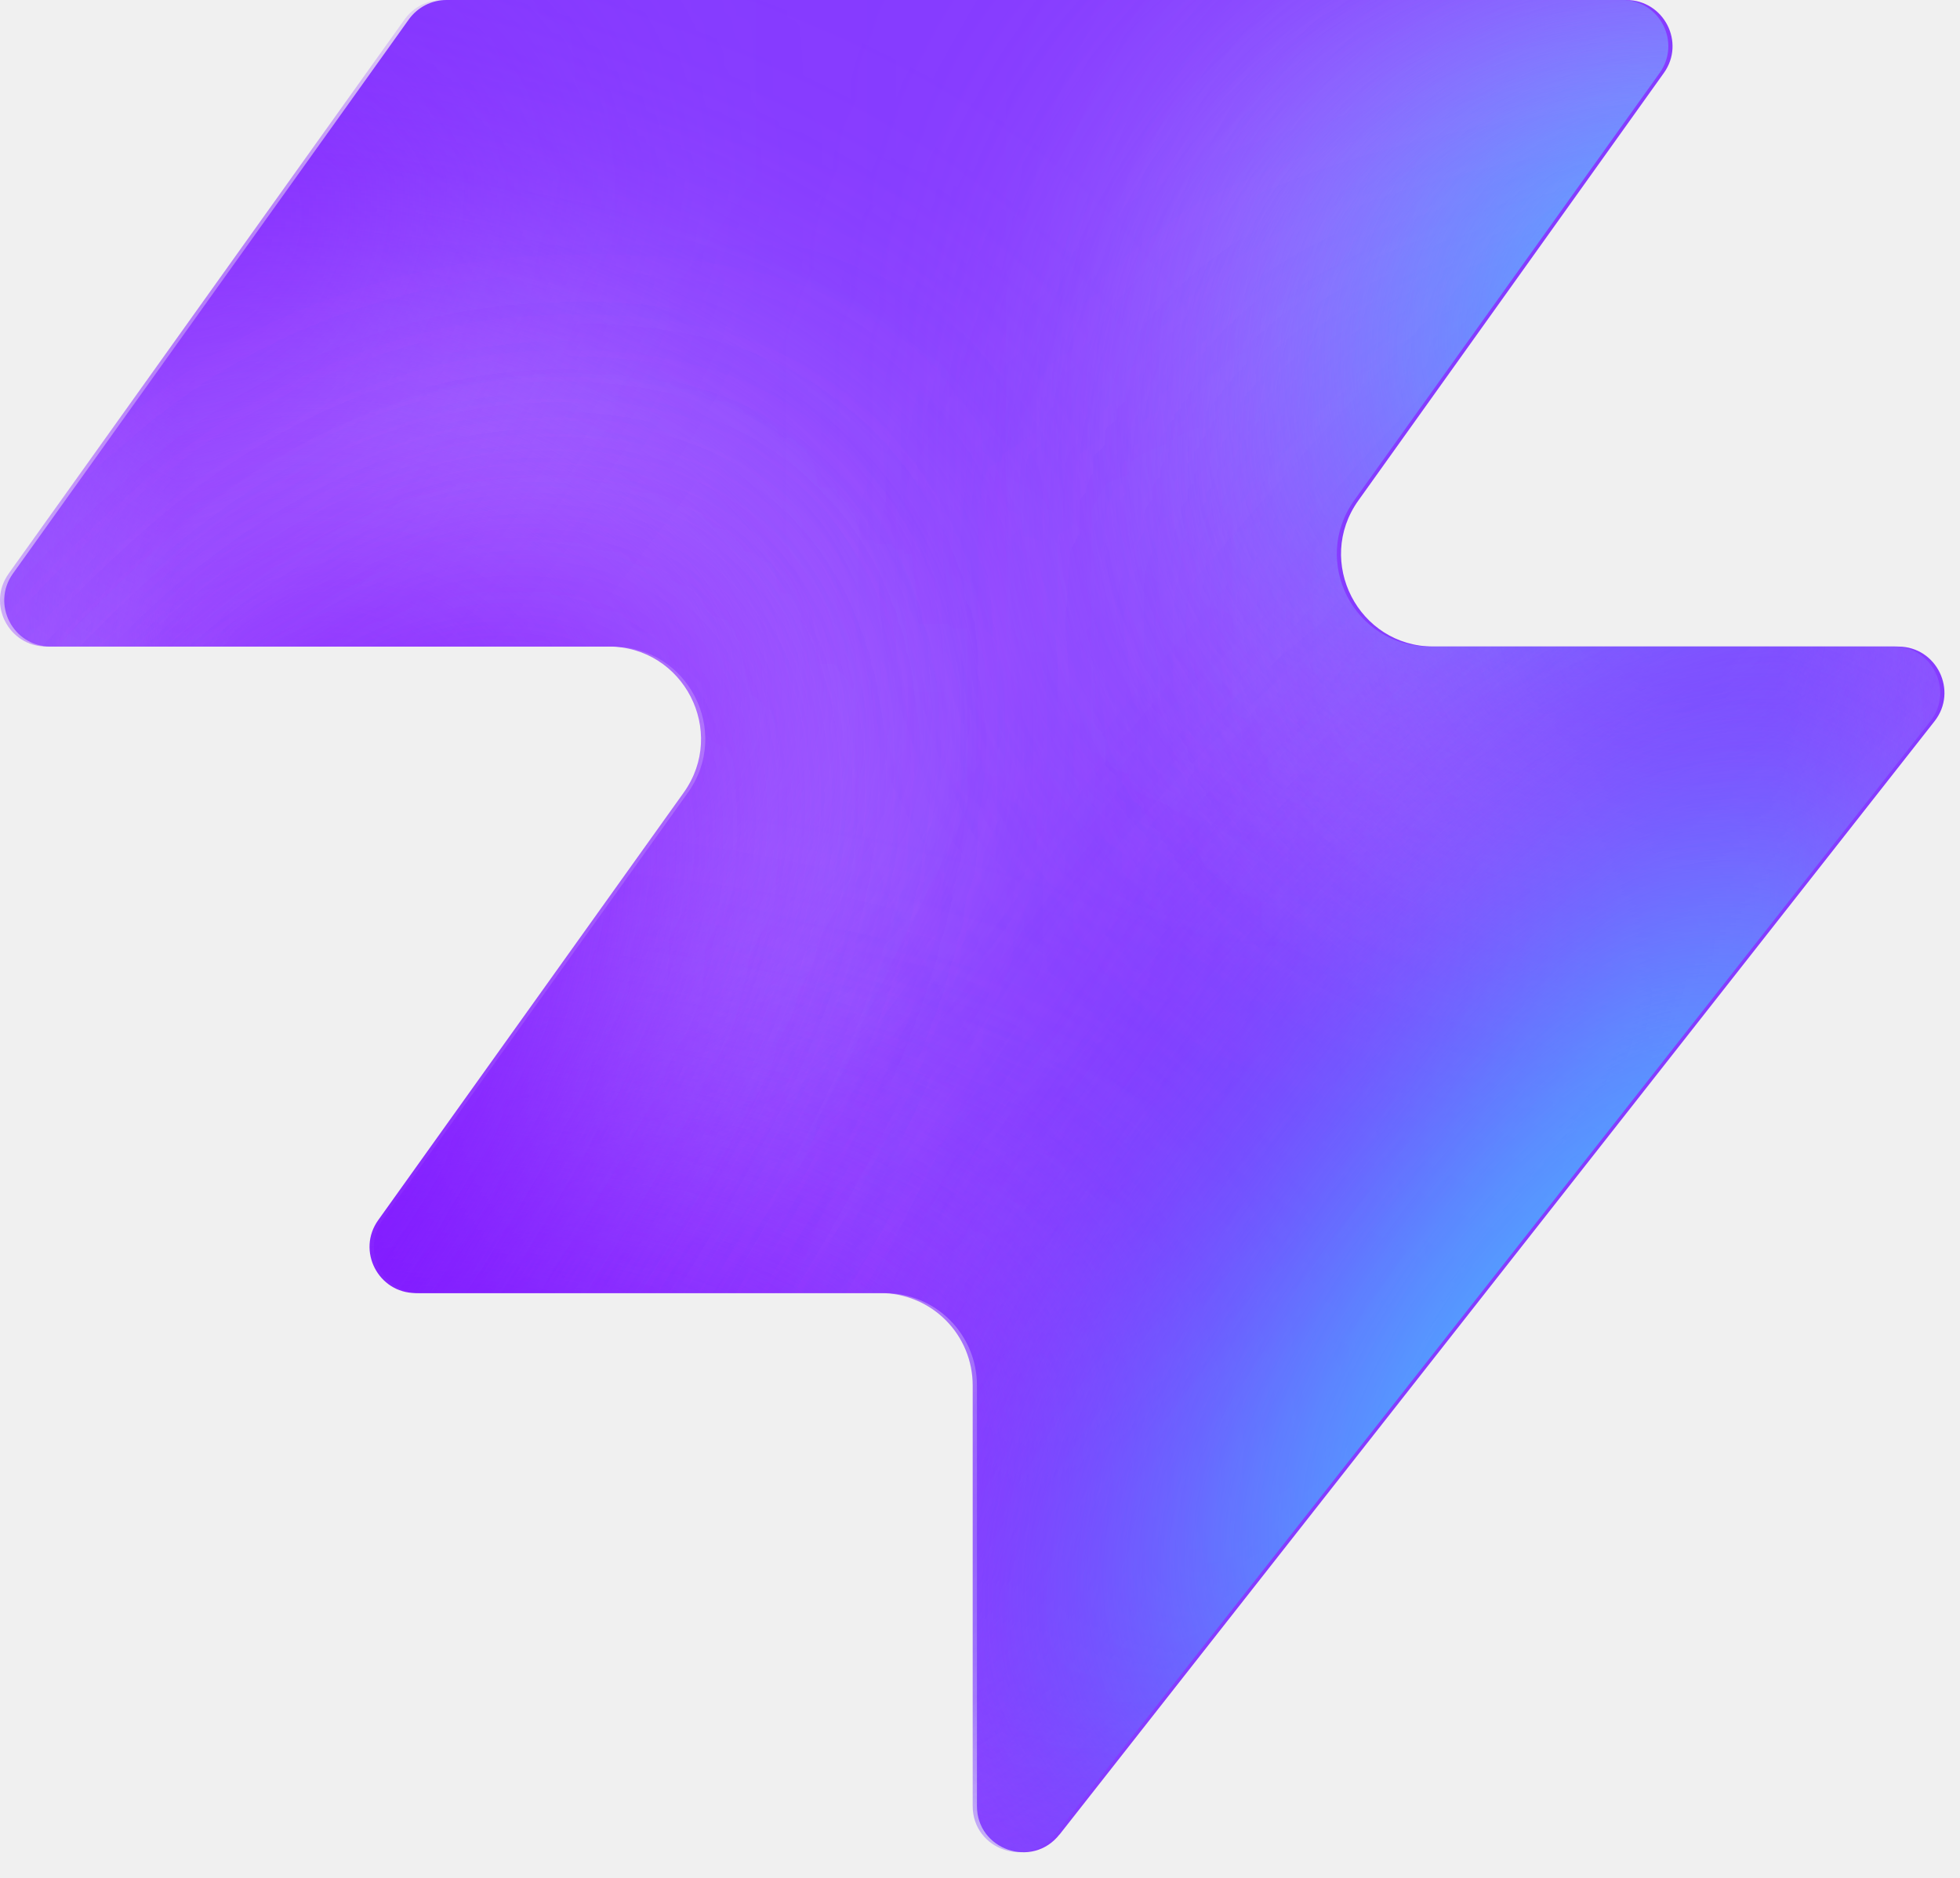
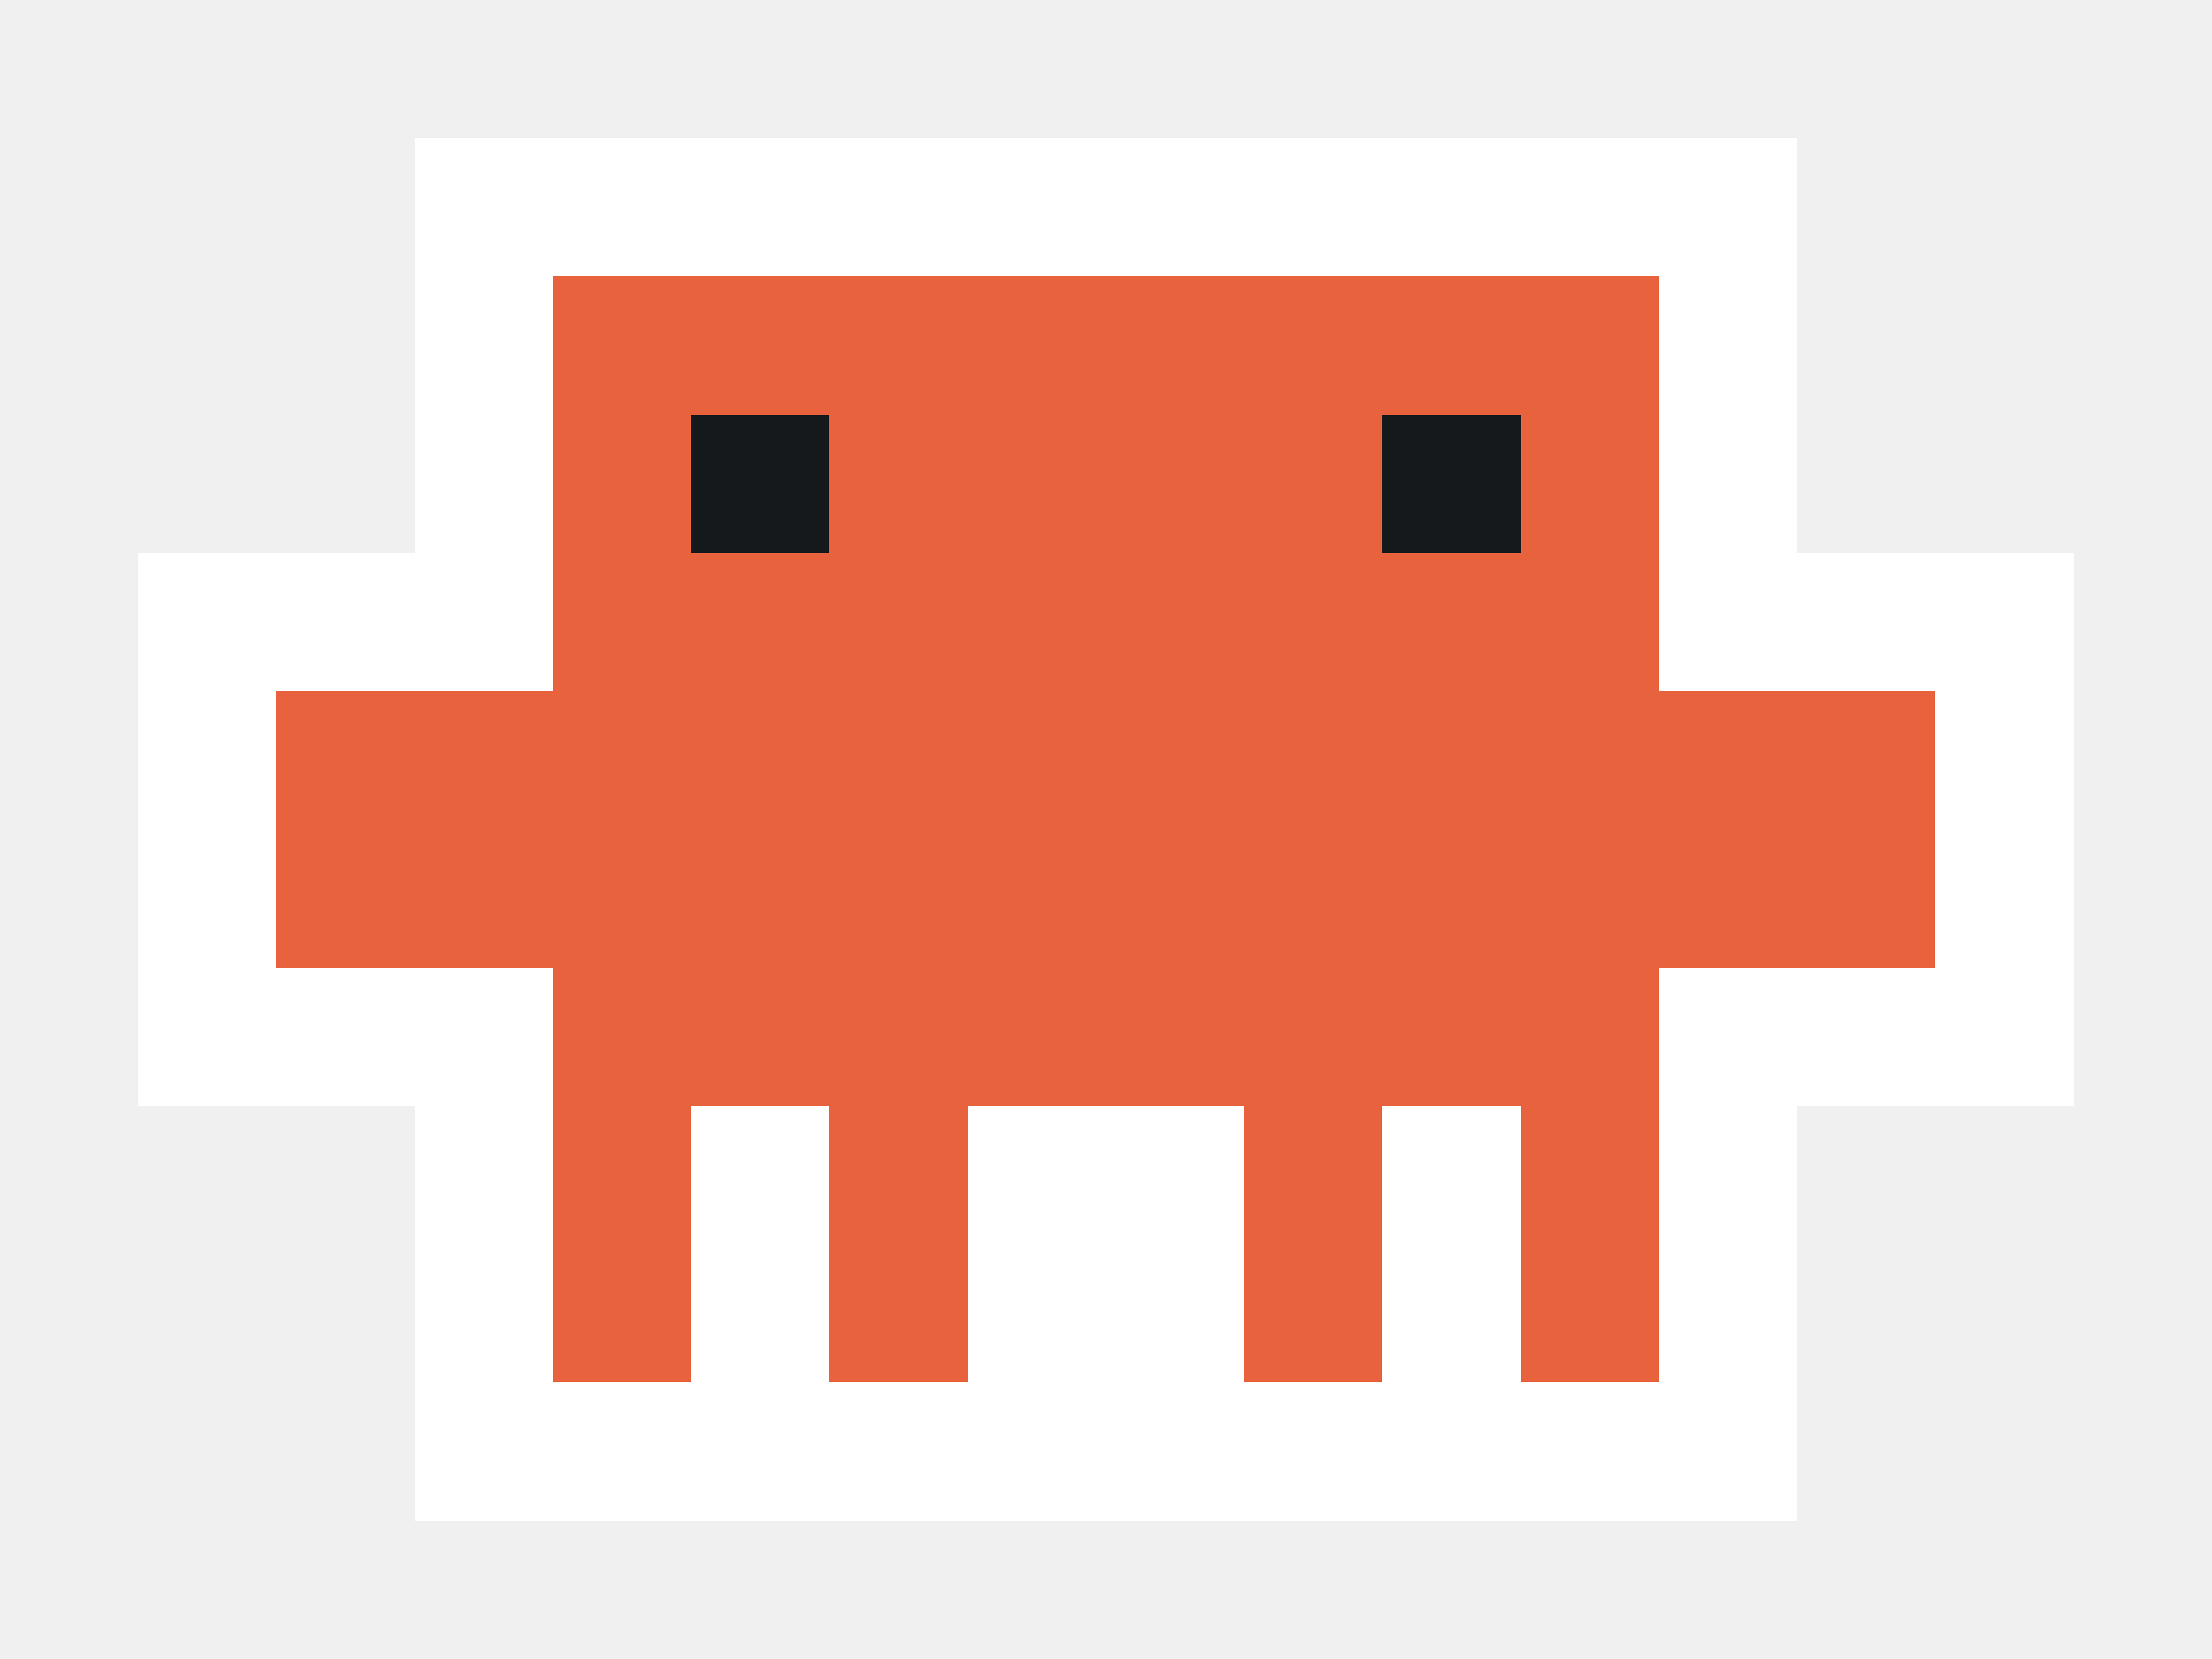
- <svg xmlns="http://www.w3.org/2000/svg" width="48" height="46" fill="none" viewBox="0 0 48 46">
-   <path fill="#863bff" d="M25.946 44.938c-.664.845-2.021.375-2.021-.698V33.937a2.26 2.26 0 0 0-2.262-2.262H10.287c-.92 0-1.456-1.04-.92-1.788l7.48-10.471c1.07-1.497 0-3.578-1.842-3.578H1.237c-.92 0-1.456-1.04-.92-1.788L10.013.474c.214-.297.556-.474.92-.474h28.894c.92 0 1.456 1.04.92 1.788l-7.48 10.471c-1.07 1.498 0 3.579 1.842 3.579h11.377c.943 0 1.473 1.088.89 1.83L25.947 44.94z" style="fill:#863bff;fill:color(display-p3 .525 .23 1);fill-opacity:1" />
-   <mask id="a" width="48" height="46" x="0" y="0" maskUnits="userSpaceOnUse" style="mask-type:alpha">
-     <path fill="#000" d="M25.842 44.938c-.664.844-2.021.375-2.021-.698V33.937a2.26 2.26 0 0 0-2.262-2.262H10.183c-.92 0-1.456-1.04-.92-1.788l7.48-10.471c1.07-1.498 0-3.579-1.842-3.579H1.133c-.92 0-1.456-1.04-.92-1.787L9.91.473c.214-.297.556-.474.92-.474h28.894c.92 0 1.456 1.04.92 1.788l-7.48 10.471c-1.07 1.498 0 3.578 1.842 3.578h11.377c.943 0 1.473 1.088.89 1.832L25.843 44.94z" style="fill:#000;fill-opacity:1" />
-   </mask>
-   <g mask="url(#a)">
-     <g filter="url(#b)">
-       <ellipse cx="5.508" cy="14.704" fill="#ede6ff" rx="5.508" ry="14.704" style="fill:#ede6ff;fill:color(display-p3 .927 .903 1);fill-opacity:1" transform="matrix(.00324 1 1 -.00324 -4.47 31.516)" />
-     </g>
-     <g filter="url(#c)">
-       <ellipse cx="10.399" cy="29.851" fill="#ede6ff" rx="10.399" ry="29.851" style="fill:#ede6ff;fill:color(display-p3 .927 .903 1);fill-opacity:1" transform="matrix(.00324 1 1 -.00324 -39.328 7.883)" />
-     </g>
-     <g filter="url(#d)">
-       <ellipse cx="5.508" cy="30.487" fill="#7e14ff" rx="5.508" ry="30.487" style="fill:#7e14ff;fill:color(display-p3 .492 .077 1);fill-opacity:1" transform="rotate(89.814 -25.913 -14.639)scale(1 -1)" />
-     </g>
-     <g filter="url(#e)">
-       <ellipse cx="5.508" cy="30.599" fill="#7e14ff" rx="5.508" ry="30.599" style="fill:#7e14ff;fill:color(display-p3 .492 .077 1);fill-opacity:1" transform="rotate(89.814 -32.644 -3.334)scale(1 -1)" />
-     </g>
-     <g filter="url(#f)">
-       <ellipse cx="5.508" cy="30.599" fill="#7e14ff" rx="5.508" ry="30.599" style="fill:#7e14ff;fill:color(display-p3 .492 .077 1);fill-opacity:1" transform="matrix(.00324 1 1 -.00324 -34.34 30.47)" />
-     </g>
-     <g filter="url(#g)">
-       <ellipse cx="14.072" cy="22.078" fill="#ede6ff" rx="14.072" ry="22.078" style="fill:#ede6ff;fill:color(display-p3 .927 .903 1);fill-opacity:1" transform="rotate(93.35 24.506 48.493)scale(-1 1)" />
-     </g>
-     <g filter="url(#h)">
-       <ellipse cx="3.47" cy="21.501" fill="#7e14ff" rx="3.47" ry="21.501" style="fill:#7e14ff;fill:color(display-p3 .492 .077 1);fill-opacity:1" transform="rotate(89.009 28.708 47.59)scale(-1 1)" />
-     </g>
-     <g filter="url(#i)">
-       <ellipse cx="3.47" cy="21.501" fill="#7e14ff" rx="3.47" ry="21.501" style="fill:#7e14ff;fill:color(display-p3 .492 .077 1);fill-opacity:1" transform="rotate(89.009 28.708 47.59)scale(-1 1)" />
-     </g>
-     <g filter="url(#j)">
-       <ellipse cx=".387" cy="8.972" fill="#7e14ff" rx="4.407" ry="29.108" style="fill:#7e14ff;fill:color(display-p3 .492 .077 1);fill-opacity:1" transform="rotate(39.51 .387 8.972)" />
-     </g>
-     <g filter="url(#k)">
-       <ellipse cx="47.523" cy="-6.092" fill="#7e14ff" rx="4.407" ry="29.108" style="fill:#7e14ff;fill:color(display-p3 .492 .077 1);fill-opacity:1" transform="rotate(37.892 47.523 -6.092)" />
-     </g>
-     <g filter="url(#l)">
-       <ellipse cx="41.412" cy="6.333" fill="#47bfff" rx="5.971" ry="9.665" style="fill:#47bfff;fill:color(display-p3 .28 .748 1);fill-opacity:1" transform="rotate(37.892 41.412 6.333)" />
-     </g>
-     <g filter="url(#m)">
-       <ellipse cx="-1.879" cy="38.332" fill="#7e14ff" rx="4.407" ry="29.108" style="fill:#7e14ff;fill:color(display-p3 .492 .077 1);fill-opacity:1" transform="rotate(37.892 -1.88 38.332)" />
-     </g>
-     <g filter="url(#n)">
-       <ellipse cx="-1.879" cy="38.332" fill="#7e14ff" rx="4.407" ry="29.108" style="fill:#7e14ff;fill:color(display-p3 .492 .077 1);fill-opacity:1" transform="rotate(37.892 -1.88 38.332)" />
-     </g>
-     <g filter="url(#o)">
-       <ellipse cx="35.651" cy="29.907" fill="#7e14ff" rx="4.407" ry="29.108" style="fill:#7e14ff;fill:color(display-p3 .492 .077 1);fill-opacity:1" transform="rotate(37.892 35.651 29.907)" />
-     </g>
-     <g filter="url(#p)">
-       <ellipse cx="38.418" cy="32.4" fill="#47bfff" rx="5.971" ry="15.297" style="fill:#47bfff;fill:color(display-p3 .28 .748 1);fill-opacity:1" transform="rotate(37.892 38.418 32.4)" />
-     </g>
-   </g>
-   <defs>
-     <filter id="b" width="60.045" height="41.654" x="-19.77" y="16.149" color-interpolation-filters="sRGB" filterUnits="userSpaceOnUse">
-       <feFlood flood-opacity="0" result="BackgroundImageFix" />
-       <feBlend in="SourceGraphic" in2="BackgroundImageFix" result="shape" />
-       <feGaussianBlur result="effect1_foregroundBlur_2002_17158" stdDeviation="7.659" />
-     </filter>
-     <filter id="c" width="90.34" height="51.437" x="-54.613" y="-7.533" color-interpolation-filters="sRGB" filterUnits="userSpaceOnUse">
-       <feFlood flood-opacity="0" result="BackgroundImageFix" />
-       <feBlend in="SourceGraphic" in2="BackgroundImageFix" result="shape" />
-       <feGaussianBlur result="effect1_foregroundBlur_2002_17158" stdDeviation="7.659" />
-     </filter>
-     <filter id="d" width="79.355" height="29.4" x="-49.64" y="2.03" color-interpolation-filters="sRGB" filterUnits="userSpaceOnUse">
-       <feFlood flood-opacity="0" result="BackgroundImageFix" />
-       <feBlend in="SourceGraphic" in2="BackgroundImageFix" result="shape" />
-       <feGaussianBlur result="effect1_foregroundBlur_2002_17158" stdDeviation="4.596" />
-     </filter>
-     <filter id="e" width="79.579" height="29.4" x="-45.045" y="20.029" color-interpolation-filters="sRGB" filterUnits="userSpaceOnUse">
-       <feFlood flood-opacity="0" result="BackgroundImageFix" />
-       <feBlend in="SourceGraphic" in2="BackgroundImageFix" result="shape" />
-       <feGaussianBlur result="effect1_foregroundBlur_2002_17158" stdDeviation="4.596" />
-     </filter>
-     <filter id="f" width="79.579" height="29.4" x="-43.513" y="21.178" color-interpolation-filters="sRGB" filterUnits="userSpaceOnUse">
-       <feFlood flood-opacity="0" result="BackgroundImageFix" />
-       <feBlend in="SourceGraphic" in2="BackgroundImageFix" result="shape" />
-       <feGaussianBlur result="effect1_foregroundBlur_2002_17158" stdDeviation="4.596" />
-     </filter>
-     <filter id="g" width="74.749" height="58.852" x="15.756" y="-17.901" color-interpolation-filters="sRGB" filterUnits="userSpaceOnUse">
-       <feFlood flood-opacity="0" result="BackgroundImageFix" />
-       <feBlend in="SourceGraphic" in2="BackgroundImageFix" result="shape" />
-       <feGaussianBlur result="effect1_foregroundBlur_2002_17158" stdDeviation="7.659" />
-     </filter>
-     <filter id="h" width="61.377" height="25.362" x="23.548" y="2.284" color-interpolation-filters="sRGB" filterUnits="userSpaceOnUse">
-       <feFlood flood-opacity="0" result="BackgroundImageFix" />
-       <feBlend in="SourceGraphic" in2="BackgroundImageFix" result="shape" />
-       <feGaussianBlur result="effect1_foregroundBlur_2002_17158" stdDeviation="4.596" />
-     </filter>
-     <filter id="i" width="61.377" height="25.362" x="23.548" y="2.284" color-interpolation-filters="sRGB" filterUnits="userSpaceOnUse">
-       <feFlood flood-opacity="0" result="BackgroundImageFix" />
-       <feBlend in="SourceGraphic" in2="BackgroundImageFix" result="shape" />
-       <feGaussianBlur result="effect1_foregroundBlur_2002_17158" stdDeviation="4.596" />
-     </filter>
-     <filter id="j" width="56.045" height="63.649" x="-27.636" y="-22.853" color-interpolation-filters="sRGB" filterUnits="userSpaceOnUse">
-       <feFlood flood-opacity="0" result="BackgroundImageFix" />
-       <feBlend in="SourceGraphic" in2="BackgroundImageFix" result="shape" />
-       <feGaussianBlur result="effect1_foregroundBlur_2002_17158" stdDeviation="4.596" />
-     </filter>
-     <filter id="k" width="54.814" height="64.646" x="20.116" y="-38.415" color-interpolation-filters="sRGB" filterUnits="userSpaceOnUse">
-       <feFlood flood-opacity="0" result="BackgroundImageFix" />
-       <feBlend in="SourceGraphic" in2="BackgroundImageFix" result="shape" />
-       <feGaussianBlur result="effect1_foregroundBlur_2002_17158" stdDeviation="4.596" />
-     </filter>
-     <filter id="l" width="33.541" height="35.313" x="24.641" y="-11.323" color-interpolation-filters="sRGB" filterUnits="userSpaceOnUse">
-       <feFlood flood-opacity="0" result="BackgroundImageFix" />
-       <feBlend in="SourceGraphic" in2="BackgroundImageFix" result="shape" />
-       <feGaussianBlur result="effect1_foregroundBlur_2002_17158" stdDeviation="4.596" />
-     </filter>
-     <filter id="m" width="54.814" height="64.646" x="-29.286" y="6.009" color-interpolation-filters="sRGB" filterUnits="userSpaceOnUse">
-       <feFlood flood-opacity="0" result="BackgroundImageFix" />
-       <feBlend in="SourceGraphic" in2="BackgroundImageFix" result="shape" />
-       <feGaussianBlur result="effect1_foregroundBlur_2002_17158" stdDeviation="4.596" />
-     </filter>
-     <filter id="n" width="54.814" height="64.646" x="-29.286" y="6.009" color-interpolation-filters="sRGB" filterUnits="userSpaceOnUse">
-       <feFlood flood-opacity="0" result="BackgroundImageFix" />
-       <feBlend in="SourceGraphic" in2="BackgroundImageFix" result="shape" />
-       <feGaussianBlur result="effect1_foregroundBlur_2002_17158" stdDeviation="4.596" />
-     </filter>
-     <filter id="o" width="54.814" height="64.646" x="8.244" y="-2.416" color-interpolation-filters="sRGB" filterUnits="userSpaceOnUse">
-       <feFlood flood-opacity="0" result="BackgroundImageFix" />
-       <feBlend in="SourceGraphic" in2="BackgroundImageFix" result="shape" />
-       <feGaussianBlur result="effect1_foregroundBlur_2002_17158" stdDeviation="4.596" />
-     </filter>
-     <filter id="p" width="39.409" height="43.623" x="18.713" y="10.588" color-interpolation-filters="sRGB" filterUnits="userSpaceOnUse">
-       <feFlood flood-opacity="0" result="BackgroundImageFix" />
-       <feBlend in="SourceGraphic" in2="BackgroundImageFix" result="shape" />
-       <feGaussianBlur result="effect1_foregroundBlur_2002_17158" stdDeviation="4.596" />
-     </filter>
-   </defs>
+ <svg xmlns="http://www.w3.org/2000/svg" viewBox="0 0 16 12" shape-rendering="crispEdges">
+   <rect x="3" y="1" width="1" height="1" fill="#FFFFFF" />
+   <rect x="4" y="1" width="1" height="1" fill="#FFFFFF" />
+   <rect x="5" y="1" width="1" height="1" fill="#FFFFFF" />
+   <rect x="6" y="1" width="1" height="1" fill="#FFFFFF" />
+   <rect x="7" y="1" width="1" height="1" fill="#FFFFFF" />
+   <rect x="8" y="1" width="1" height="1" fill="#FFFFFF" />
+   <rect x="9" y="1" width="1" height="1" fill="#FFFFFF" />
+   <rect x="10" y="1" width="1" height="1" fill="#FFFFFF" />
+   <rect x="11" y="1" width="1" height="1" fill="#FFFFFF" />
+   <rect x="12" y="1" width="1" height="1" fill="#FFFFFF" />
+   <rect x="3" y="2" width="1" height="1" fill="#FFFFFF" />
+   <rect x="4" y="2" width="1" height="1" fill="#E8633D" />
+   <rect x="5" y="2" width="1" height="1" fill="#E8633D" />
+   <rect x="6" y="2" width="1" height="1" fill="#E8633D" />
+   <rect x="7" y="2" width="1" height="1" fill="#E8633D" />
+   <rect x="8" y="2" width="1" height="1" fill="#E8633D" />
+   <rect x="9" y="2" width="1" height="1" fill="#E8633D" />
+   <rect x="10" y="2" width="1" height="1" fill="#E8633D" />
+   <rect x="11" y="2" width="1" height="1" fill="#E8633D" />
+   <rect x="12" y="2" width="1" height="1" fill="#FFFFFF" />
+   <rect x="3" y="3" width="1" height="1" fill="#FFFFFF" />
+   <rect x="4" y="3" width="1" height="1" fill="#E8633D" />
+   <rect x="5" y="3" width="1" height="1" fill="#16191B" />
+   <rect x="6" y="3" width="1" height="1" fill="#E8633D" />
+   <rect x="7" y="3" width="1" height="1" fill="#E8633D" />
+   <rect x="8" y="3" width="1" height="1" fill="#E8633D" />
+   <rect x="9" y="3" width="1" height="1" fill="#E8633D" />
+   <rect x="10" y="3" width="1" height="1" fill="#16191B" />
+   <rect x="11" y="3" width="1" height="1" fill="#E8633D" />
+   <rect x="12" y="3" width="1" height="1" fill="#FFFFFF" />
+   <rect x="1" y="4" width="1" height="1" fill="#FFFFFF" />
+   <rect x="2" y="4" width="1" height="1" fill="#FFFFFF" />
+   <rect x="3" y="4" width="1" height="1" fill="#FFFFFF" />
+   <rect x="4" y="4" width="1" height="1" fill="#E8633D" />
+   <rect x="5" y="4" width="1" height="1" fill="#E8633D" />
+   <rect x="6" y="4" width="1" height="1" fill="#E8633D" />
+   <rect x="7" y="4" width="1" height="1" fill="#E8633D" />
+   <rect x="8" y="4" width="1" height="1" fill="#E8633D" />
+   <rect x="9" y="4" width="1" height="1" fill="#E8633D" />
+   <rect x="10" y="4" width="1" height="1" fill="#E8633D" />
+   <rect x="11" y="4" width="1" height="1" fill="#E8633D" />
+   <rect x="12" y="4" width="1" height="1" fill="#FFFFFF" />
+   <rect x="13" y="4" width="1" height="1" fill="#FFFFFF" />
+   <rect x="14" y="4" width="1" height="1" fill="#FFFFFF" />
+   <rect x="1" y="5" width="1" height="1" fill="#FFFFFF" />
+   <rect x="2" y="5" width="1" height="1" fill="#E8633D" />
+   <rect x="3" y="5" width="1" height="1" fill="#E8633D" />
+   <rect x="4" y="5" width="1" height="1" fill="#E8633D" />
+   <rect x="5" y="5" width="1" height="1" fill="#E8633D" />
+   <rect x="6" y="5" width="1" height="1" fill="#E8633D" />
+   <rect x="7" y="5" width="1" height="1" fill="#E8633D" />
+   <rect x="8" y="5" width="1" height="1" fill="#E8633D" />
+   <rect x="9" y="5" width="1" height="1" fill="#E8633D" />
+   <rect x="10" y="5" width="1" height="1" fill="#E8633D" />
+   <rect x="11" y="5" width="1" height="1" fill="#E8633D" />
+   <rect x="12" y="5" width="1" height="1" fill="#E8633D" />
+   <rect x="13" y="5" width="1" height="1" fill="#E8633D" />
+   <rect x="14" y="5" width="1" height="1" fill="#FFFFFF" />
+   <rect x="1" y="6" width="1" height="1" fill="#FFFFFF" />
+   <rect x="2" y="6" width="1" height="1" fill="#E8633D" />
+   <rect x="3" y="6" width="1" height="1" fill="#E8633D" />
+   <rect x="4" y="6" width="1" height="1" fill="#E8633D" />
+   <rect x="5" y="6" width="1" height="1" fill="#E8633D" />
+   <rect x="6" y="6" width="1" height="1" fill="#E8633D" />
+   <rect x="7" y="6" width="1" height="1" fill="#E8633D" />
+   <rect x="8" y="6" width="1" height="1" fill="#E8633D" />
+   <rect x="9" y="6" width="1" height="1" fill="#E8633D" />
+   <rect x="10" y="6" width="1" height="1" fill="#E8633D" />
+   <rect x="11" y="6" width="1" height="1" fill="#E8633D" />
+   <rect x="12" y="6" width="1" height="1" fill="#E8633D" />
+   <rect x="13" y="6" width="1" height="1" fill="#E8633D" />
+   <rect x="14" y="6" width="1" height="1" fill="#FFFFFF" />
+   <rect x="1" y="7" width="1" height="1" fill="#FFFFFF" />
+   <rect x="2" y="7" width="1" height="1" fill="#FFFFFF" />
+   <rect x="3" y="7" width="1" height="1" fill="#FFFFFF" />
+   <rect x="4" y="7" width="1" height="1" fill="#E8633D" />
+   <rect x="5" y="7" width="1" height="1" fill="#E8633D" />
+   <rect x="6" y="7" width="1" height="1" fill="#E8633D" />
+   <rect x="7" y="7" width="1" height="1" fill="#E8633D" />
+   <rect x="8" y="7" width="1" height="1" fill="#E8633D" />
+   <rect x="9" y="7" width="1" height="1" fill="#E8633D" />
+   <rect x="10" y="7" width="1" height="1" fill="#E8633D" />
+   <rect x="11" y="7" width="1" height="1" fill="#E8633D" />
+   <rect x="12" y="7" width="1" height="1" fill="#FFFFFF" />
+   <rect x="13" y="7" width="1" height="1" fill="#FFFFFF" />
+   <rect x="14" y="7" width="1" height="1" fill="#FFFFFF" />
+   <rect x="3" y="8" width="1" height="1" fill="#FFFFFF" />
+   <rect x="4" y="8" width="1" height="1" fill="#E8633D" />
+   <rect x="5" y="8" width="1" height="1" fill="#FFFFFF" />
+   <rect x="6" y="8" width="1" height="1" fill="#E8633D" />
+   <rect x="7" y="8" width="1" height="1" fill="#FFFFFF" />
+   <rect x="8" y="8" width="1" height="1" fill="#FFFFFF" />
+   <rect x="9" y="8" width="1" height="1" fill="#E8633D" />
+   <rect x="10" y="8" width="1" height="1" fill="#FFFFFF" />
+   <rect x="11" y="8" width="1" height="1" fill="#E8633D" />
+   <rect x="12" y="8" width="1" height="1" fill="#FFFFFF" />
+   <rect x="3" y="9" width="1" height="1" fill="#FFFFFF" />
+   <rect x="4" y="9" width="1" height="1" fill="#E8633D" />
+   <rect x="5" y="9" width="1" height="1" fill="#FFFFFF" />
+   <rect x="6" y="9" width="1" height="1" fill="#E8633D" />
+   <rect x="7" y="9" width="1" height="1" fill="#FFFFFF" />
+   <rect x="8" y="9" width="1" height="1" fill="#FFFFFF" />
+   <rect x="9" y="9" width="1" height="1" fill="#E8633D" />
+   <rect x="10" y="9" width="1" height="1" fill="#FFFFFF" />
+   <rect x="11" y="9" width="1" height="1" fill="#E8633D" />
+   <rect x="12" y="9" width="1" height="1" fill="#FFFFFF" />
+   <rect x="3" y="10" width="1" height="1" fill="#FFFFFF" />
+   <rect x="4" y="10" width="1" height="1" fill="#FFFFFF" />
+   <rect x="5" y="10" width="1" height="1" fill="#FFFFFF" />
+   <rect x="6" y="10" width="1" height="1" fill="#FFFFFF" />
+   <rect x="7" y="10" width="1" height="1" fill="#FFFFFF" />
+   <rect x="8" y="10" width="1" height="1" fill="#FFFFFF" />
+   <rect x="9" y="10" width="1" height="1" fill="#FFFFFF" />
+   <rect x="10" y="10" width="1" height="1" fill="#FFFFFF" />
+   <rect x="11" y="10" width="1" height="1" fill="#FFFFFF" />
+   <rect x="12" y="10" width="1" height="1" fill="#FFFFFF" />
</svg>
